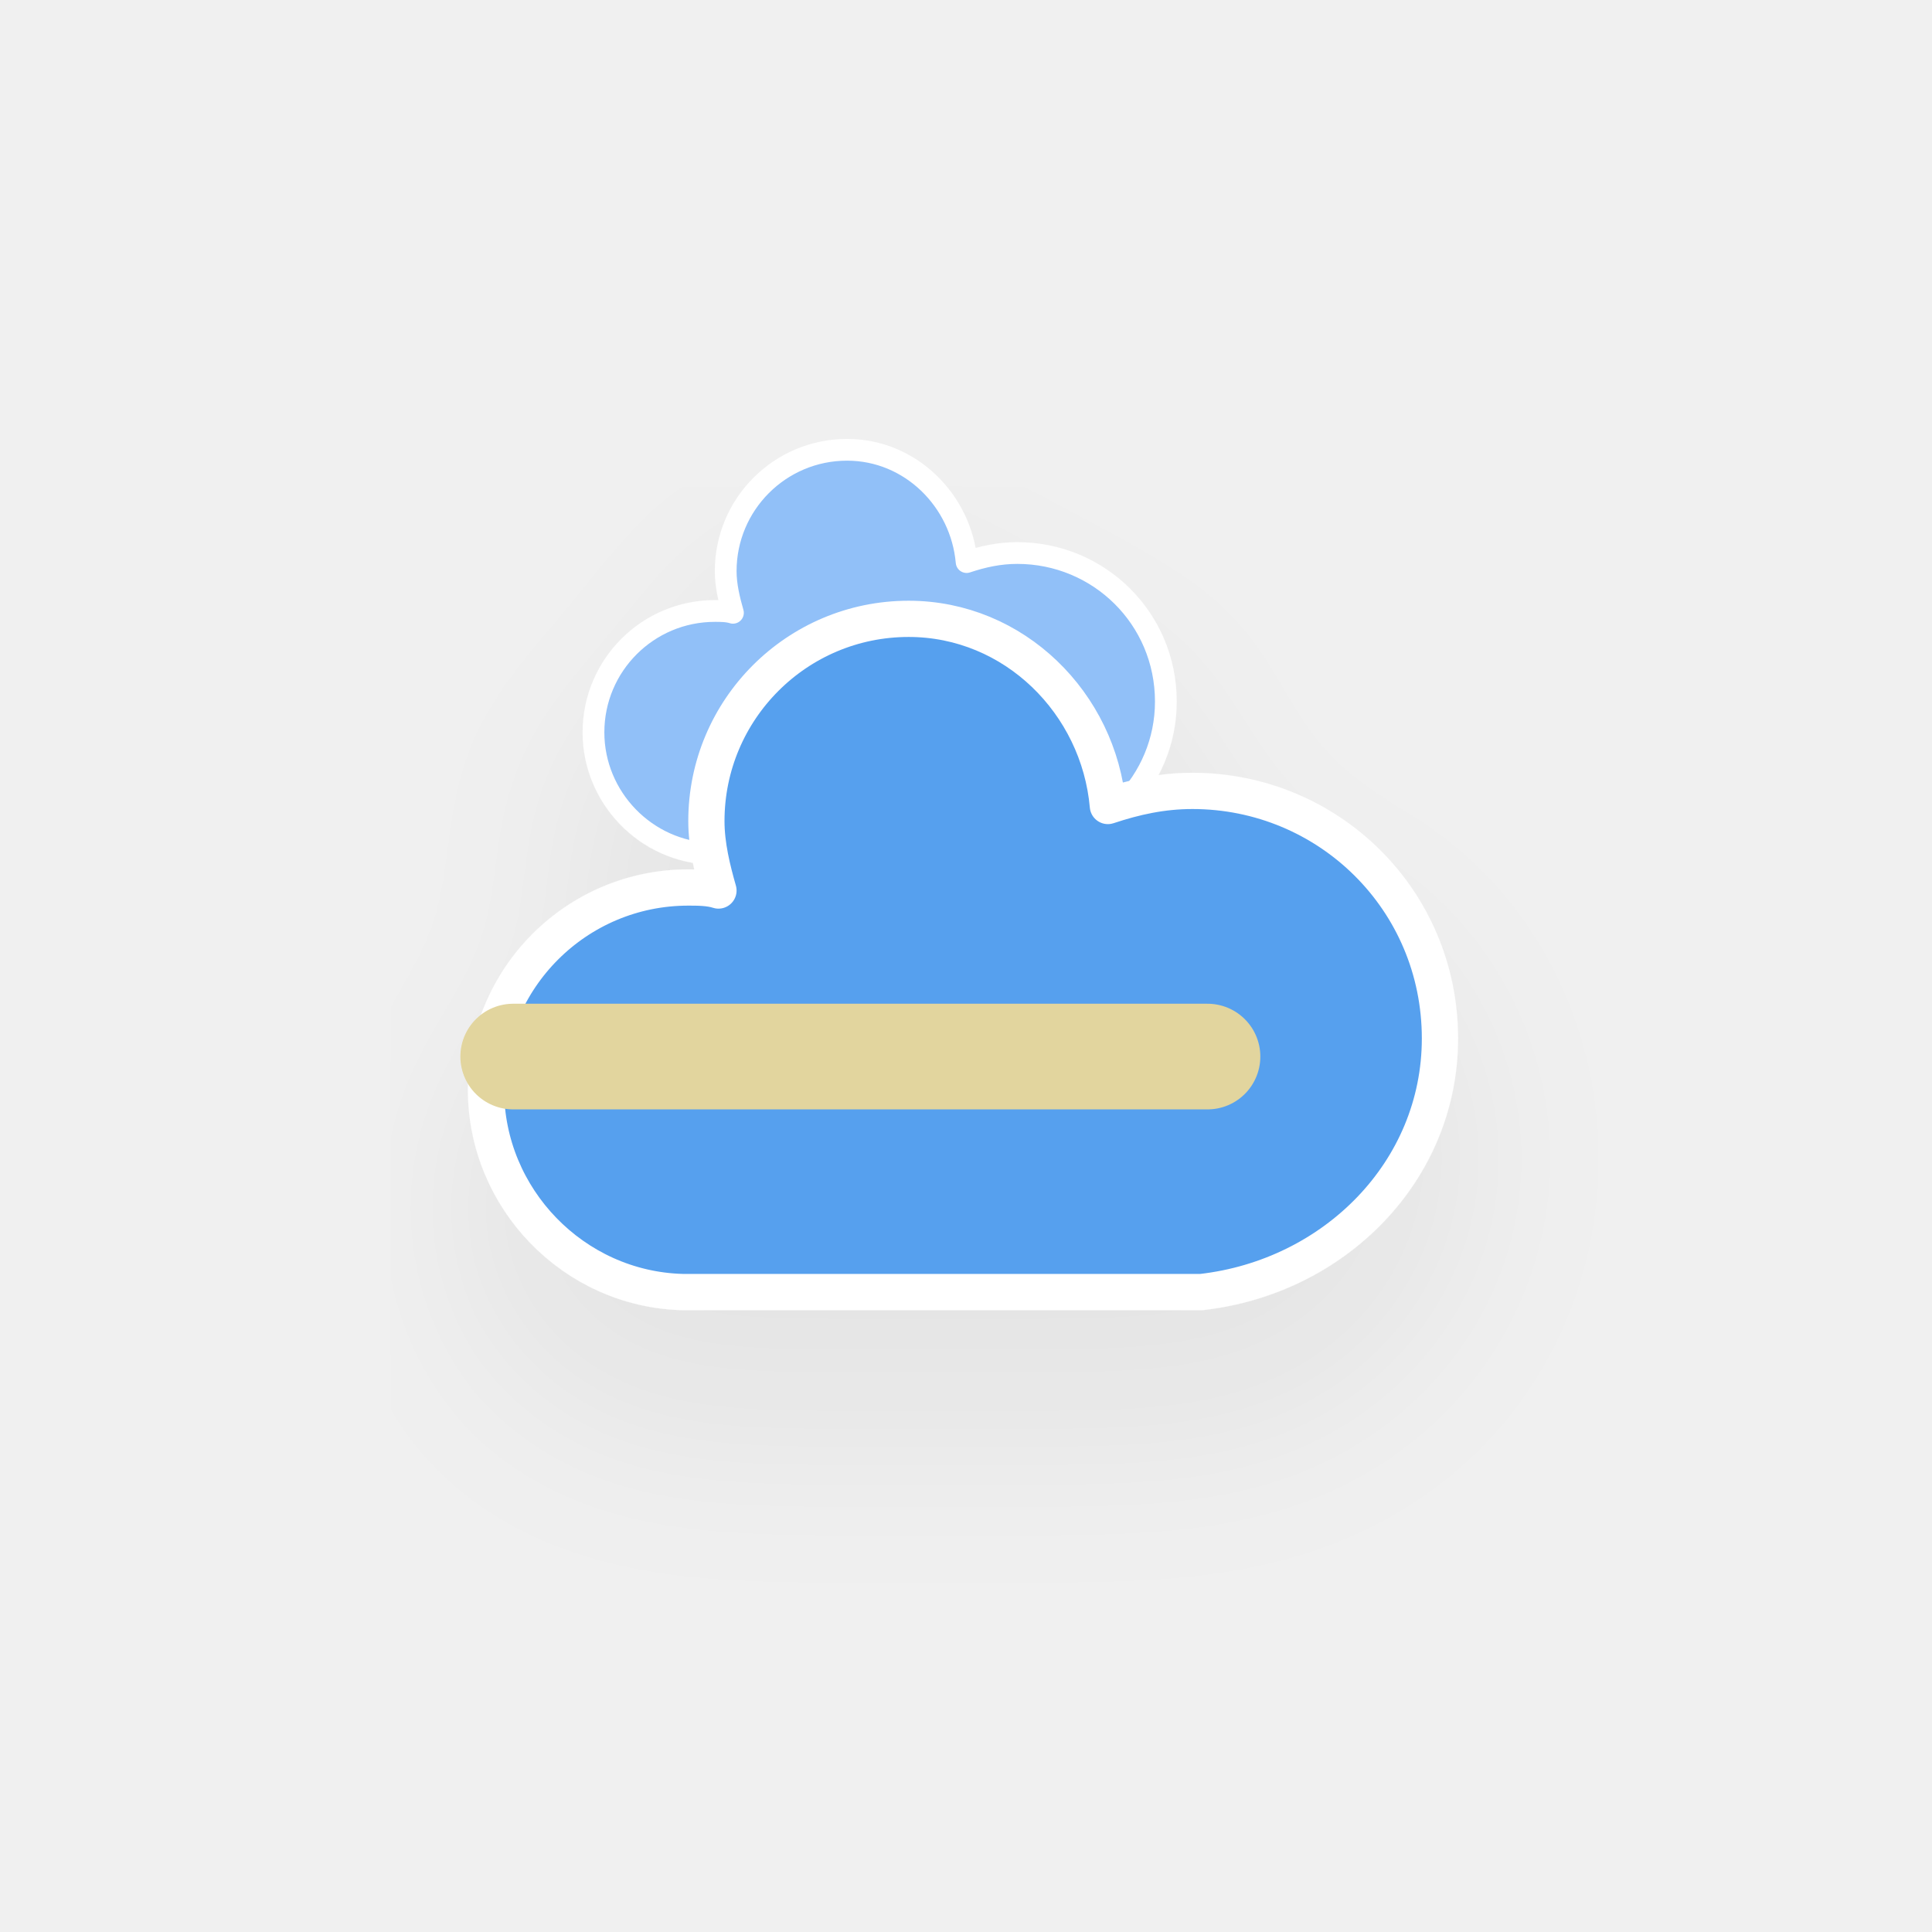
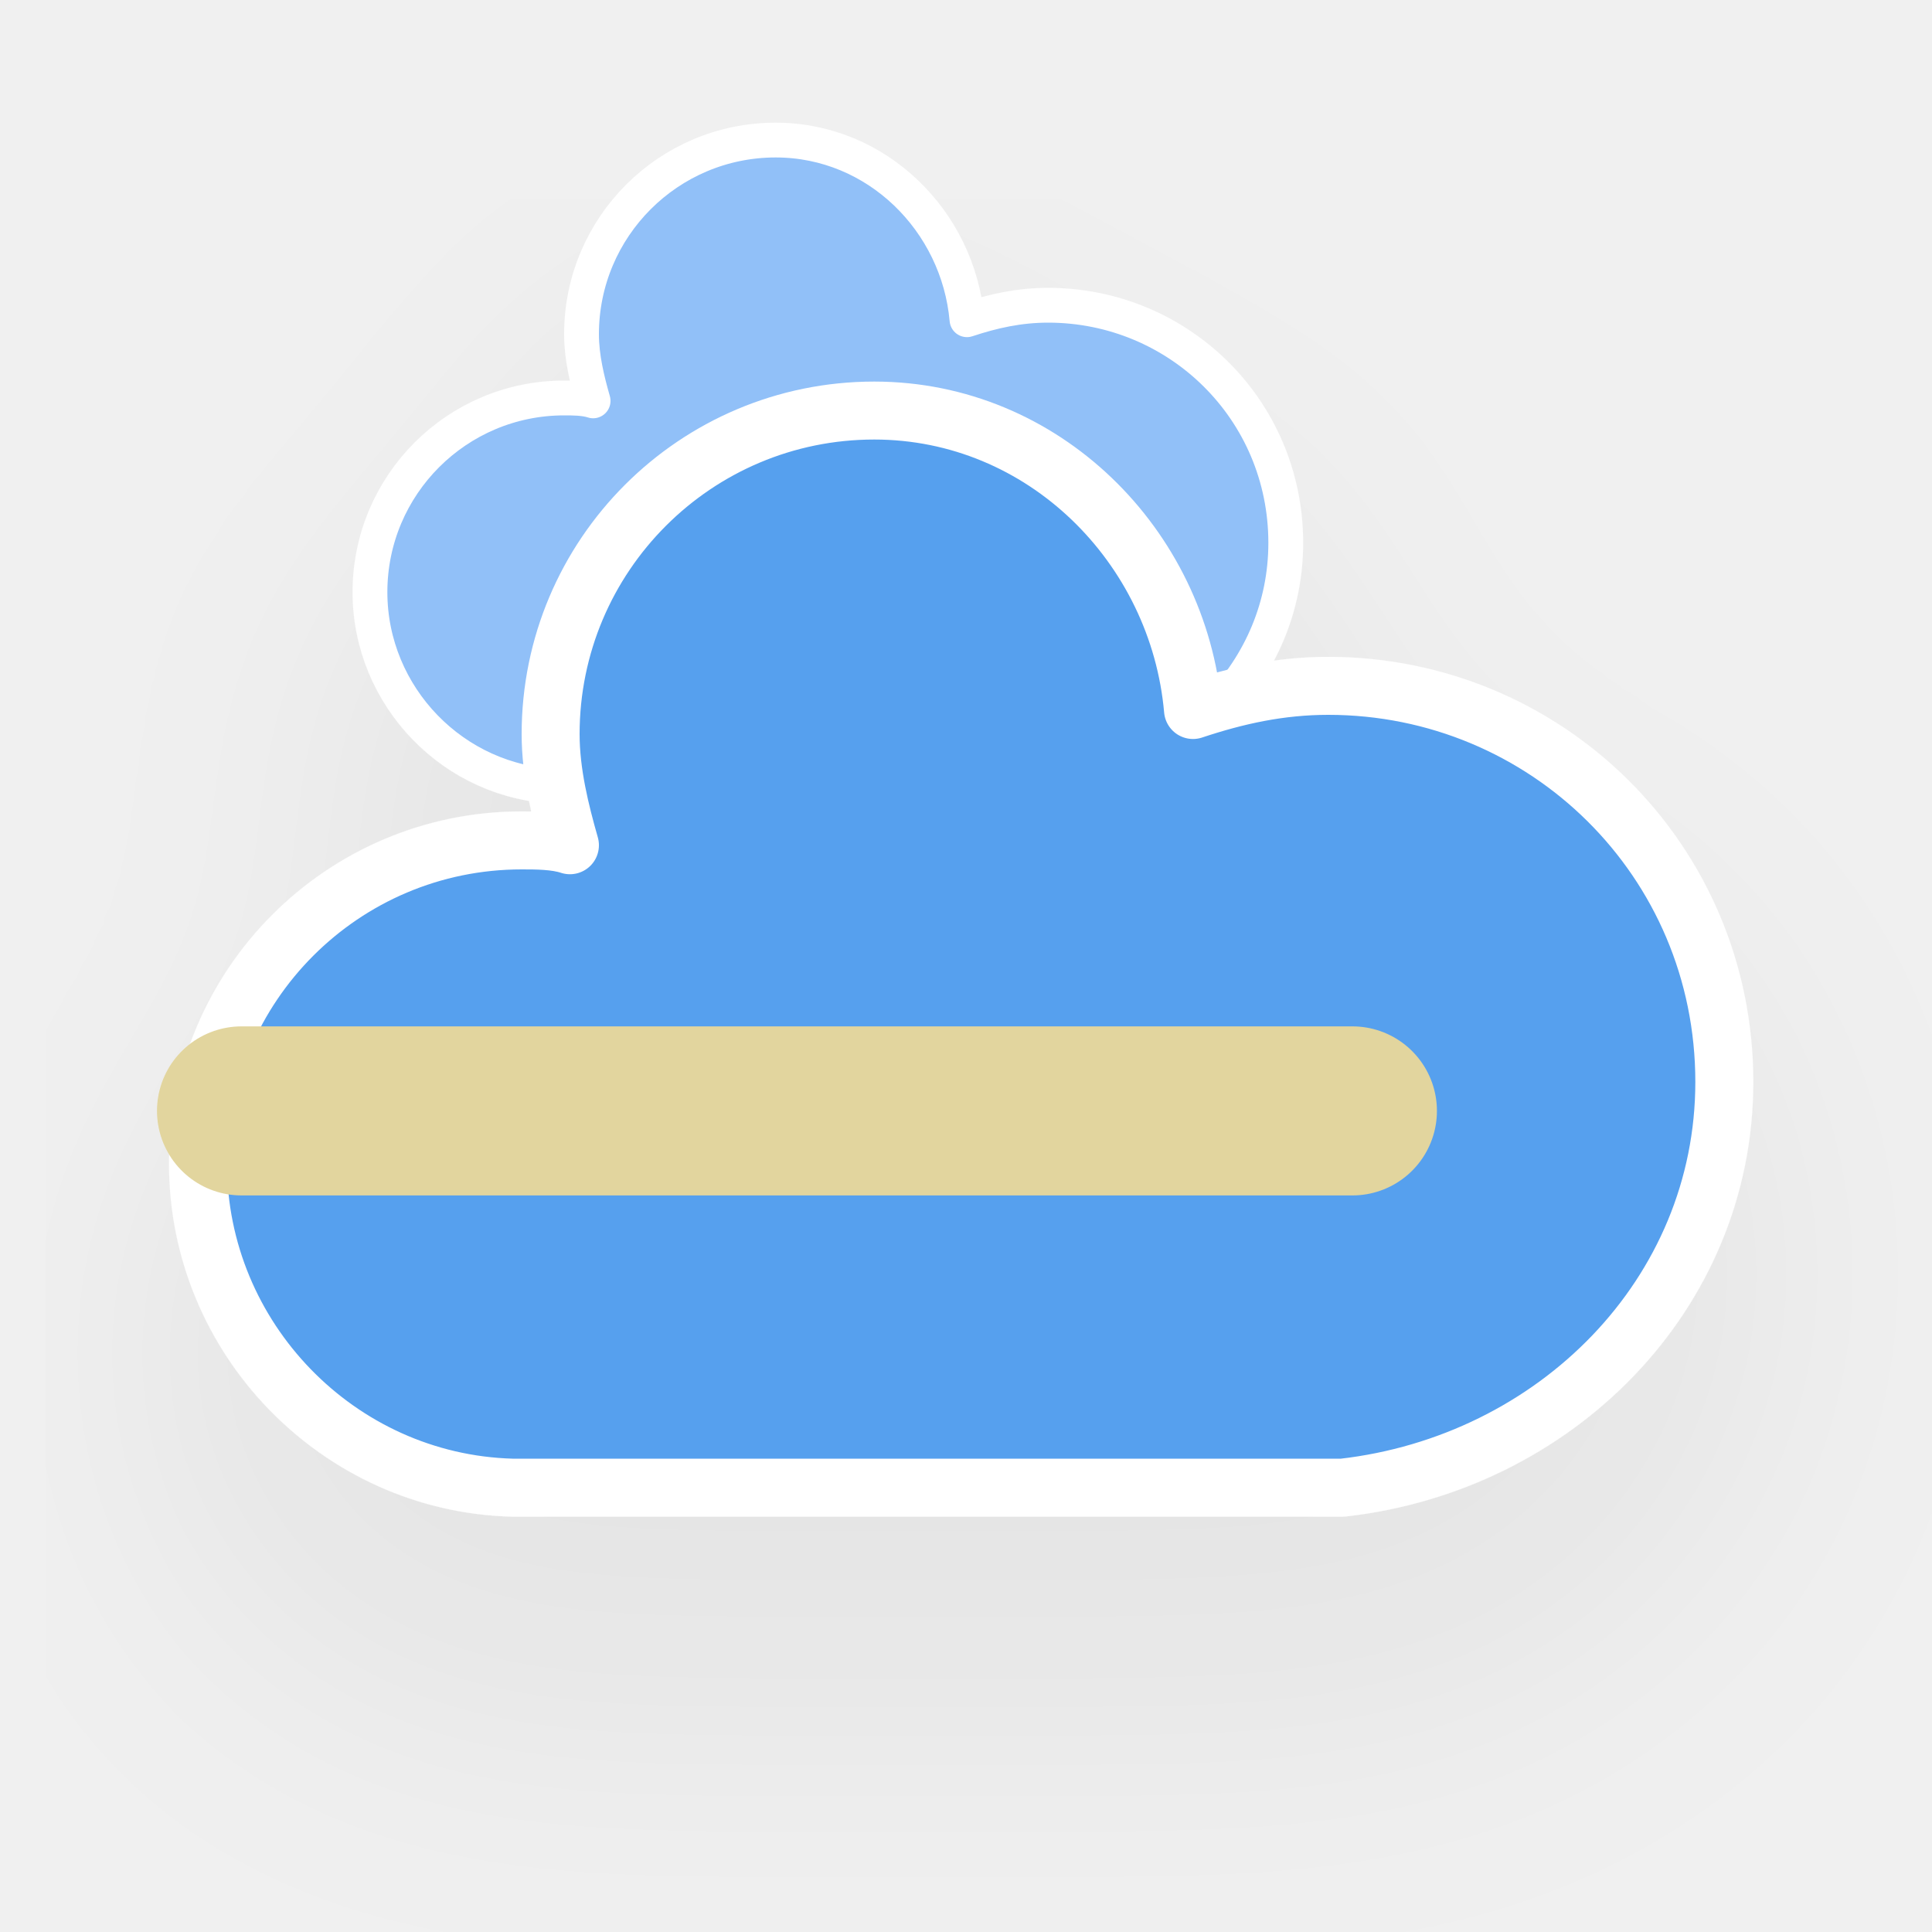
- <svg xmlns="http://www.w3.org/2000/svg" version="1.1" width="64" height="64" viewbox="0 0 64 64">
+ <svg xmlns="http://www.w3.org/2000/svg" version="1.1" width="40" height="40" viewbox="0 0 64 64">
  <defs>
    <filter id="blur" width="200%" height="200%">
      <feGaussianBlur in="SourceAlpha" stdDeviation="3" />
      <feOffset dx="0" dy="4" result="offsetblur" />
      <feComponentTransfer>
        <feFuncA type="linear" slope="0.05" />
      </feComponentTransfer>
      <feMerge>
        <feMergeNode />
        <feMergeNode in="SourceGraphic" />
      </feMerge>
    </filter>
    <style type="text/css">
/*
** CLOUDS
*/
@keyframes am-weather-cloud-1 {
  0% {
    -webkit-transform: translate(-5px,0px);
       -moz-transform: translate(-5px,0px);
        -ms-transform: translate(-5px,0px);
            transform: translate(-5px,0px);
  }

  50% {
    -webkit-transform: translate(10px,0px);
       -moz-transform: translate(10px,0px);
        -ms-transform: translate(10px,0px);
            transform: translate(10px,0px);
  }

  100% {
    -webkit-transform: translate(-5px,0px);
       -moz-transform: translate(-5px,0px);
        -ms-transform: translate(-5px,0px);
            transform: translate(-5px,0px);
  }
}

.am-weather-cloud-1 {
  -webkit-animation-name: am-weather-cloud-1;
     -moz-animation-name: am-weather-cloud-1;
          animation-name: am-weather-cloud-1;
  -webkit-animation-duration: 7s;
     -moz-animation-duration: 7s;
          animation-duration: 7s;
  -webkit-animation-timing-function: linear;
     -moz-animation-timing-function: linear;
          animation-timing-function: linear;
  -webkit-animation-iteration-count: infinite;
     -moz-animation-iteration-count: infinite;
          animation-iteration-count: infinite;
}

@keyframes am-weather-cloud-2 {
  0% {
    -webkit-transform: translate(0px,0px);
       -moz-transform: translate(0px,0px);
        -ms-transform: translate(0px,0px);
            transform: translate(0px,0px);
  }

  50% {
    -webkit-transform: translate(4px,0px);
       -moz-transform: translate(4px,0px);
        -ms-transform: translate(4px,0px);
            transform: translate(4px,0px);
  }

  100% {
    -webkit-transform: translate(0px,0px);
       -moz-transform: translate(0px,0px);
        -ms-transform: translate(0px,0px);
            transform: translate(0px,0px);
  }
}

.am-weather-cloud-2 {
  -webkit-animation-name: am-weather-cloud-2;
     -moz-animation-name: am-weather-cloud-2;
          animation-name: am-weather-cloud-2;
  -webkit-animation-duration: 3s;
     -moz-animation-duration: 3s;
          animation-duration: 3s;
  -webkit-animation-timing-function: linear;
     -moz-animation-timing-function: linear;
          animation-timing-function: linear;
  -webkit-animation-iteration-count: infinite;
     -moz-animation-iteration-count: infinite;
          animation-iteration-count: infinite;
}

/*
** SUN
*/
@keyframes am-weather-sun {
  0% {
    -webkit-transform: rotate(0deg);
       -moz-transform: rotate(0deg);
        -ms-transform: rotate(0deg);
            transform: rotate(0deg);
  }

  100% {
    -webkit-transform: rotate(360deg);
       -moz-transform: rotate(360deg);
        -ms-transform: rotate(360deg);
            transform: rotate(360deg);
  }
}

.am-weather-sun {
  -webkit-animation-name: am-weather-sun;
     -moz-animation-name: am-weather-sun;
      -ms-animation-name: am-weather-sun;
          animation-name: am-weather-sun;
  -webkit-animation-duration: 9s;
     -moz-animation-duration: 9s;
      -ms-animation-duration: 9s;
          animation-duration: 9s;
  -webkit-animation-timing-function: linear;
     -moz-animation-timing-function: linear;
      -ms-animation-timing-function: linear;
          animation-timing-function: linear;
  -webkit-animation-iteration-count: infinite;
     -moz-animation-iteration-count: infinite;
      -ms-animation-iteration-count: infinite;
          animation-iteration-count: infinite;
}

@keyframes am-weather-sun-shiny {
  0% {
    stroke-dasharray: 3px 10px;
    stroke-dashoffset: 0px;
  }

  50% {
    stroke-dasharray: 0.1px 10px;
    stroke-dashoffset: -1px;
  }

  100% {
    stroke-dasharray: 3px 10px;
    stroke-dashoffset: 0px;
  }
}

.am-weather-sun-shiny line {
  -webkit-animation-name: am-weather-sun-shiny;
     -moz-animation-name: am-weather-sun-shiny;
      -ms-animation-name: am-weather-sun-shiny;
          animation-name: am-weather-sun-shiny;
  -webkit-animation-duration: 2s;
     -moz-animation-duration: 2s;
      -ms-animation-duration: 2s;
          animation-duration: 2s;
  -webkit-animation-timing-function: linear;
     -moz-animation-timing-function: linear;
      -ms-animation-timing-function: linear;
          animation-timing-function: linear;
  -webkit-animation-iteration-count: infinite;
     -moz-animation-iteration-count: infinite;
      -ms-animation-iteration-count: infinite;
          animation-iteration-count: infinite;
}




/*
** MOON
*/
@keyframes am-weather-moon {
  0% {
    -webkit-transform: rotate(0deg);
       -moz-transform: rotate(0deg);
        -ms-transform: rotate(0deg);
            transform: rotate(0deg);
  }

  50% {
    -webkit-transform: rotate(15deg);
       -moz-transform: rotate(15deg);
        -ms-transform: rotate(15deg);
            transform: rotate(15deg);
  }

  100% {
    -webkit-transform: rotate(0deg);
       -moz-transform: rotate(0deg);
        -ms-transform: rotate(0deg);
            transform: rotate(0deg);
  }
}

.am-weather-moon {
  -webkit-animation-name: am-weather-moon;
     -moz-animation-name: am-weather-moon;
      -ms-animation-name: am-weather-moon;
          animation-name: am-weather-moon;
  -webkit-animation-duration: 6s;
     -moz-animation-duration: 6s;
      -ms-animation-duration: 6s;
          animation-duration: 6s;
  -webkit-animation-timing-function: linear;
     -moz-animation-timing-function: linear;
      -ms-animation-timing-function: linear;
          animation-timing-function: linear;
  -webkit-animation-iteration-count: infinite;
     -moz-animation-iteration-count: infinite;
      -ms-animation-iteration-count: infinite;
          animation-iteration-count: infinite;
  -webkit-transform-origin: 12.5px 15.15px 0; /* TODO FF CENTER ISSUE */
     -moz-transform-origin: 12.5px 15.15px 0; /* TODO FF CENTER ISSUE */
      -ms-transform-origin: 12.5px 15.15px 0; /* TODO FF CENTER ISSUE */
          transform-origin: 12.5px 15.15px 0; /* TODO FF CENTER ISSUE */
}

@keyframes am-weather-moon-star-1 {
  0% {
    opacity: 0;
  }

  100% {
    opacity: 1;
  }
}

.am-weather-moon-star-1 {
  -webkit-animation-name: am-weather-moon-star-1;
     -moz-animation-name: am-weather-moon-star-1;
      -ms-animation-name: am-weather-moon-star-1;
          animation-name: am-weather-moon-star-1;
  -webkit-animation-delay: 3s;
     -moz-animation-delay: 3s;
      -ms-animation-delay: 3s;
          animation-delay: 3s;
  -webkit-animation-duration: 5s;
     -moz-animation-duration: 5s;
      -ms-animation-duration: 5s;
          animation-duration: 5s;
  -webkit-animation-timing-function: linear;
     -moz-animation-timing-function: linear;
      -ms-animation-timing-function: linear;
          animation-timing-function: linear;
  -webkit-animation-iteration-count: 1;
     -moz-animation-iteration-count: 1;
      -ms-animation-iteration-count: 1;
          animation-iteration-count: 1;
}

@keyframes am-weather-moon-star-2 {
  0% {
    opacity: 0;
  }

  100% {
    opacity: 1;
  }
}

.am-weather-moon-star-2 {
  -webkit-animation-name: am-weather-moon-star-2;
     -moz-animation-name: am-weather-moon-star-2;
      -ms-animation-name: am-weather-moon-star-2;
          animation-name: am-weather-moon-star-2;
  -webkit-animation-delay: 5s;
     -moz-animation-delay: 5s;
      -ms-animation-delay: 5s;
          animation-delay: 5s;
  -webkit-animation-duration: 4s;
     -moz-animation-duration: 4s;
      -ms-animation-duration: 4s;
          animation-duration: 4s;
  -webkit-animation-timing-function: linear;
     -moz-animation-timing-function: linear;
      -ms-animation-timing-function: linear;
          animation-timing-function: linear;
  -webkit-animation-iteration-count: 1;
     -moz-animation-iteration-count: 1;
      -ms-animation-iteration-count: 1;
          animation-iteration-count: 1;
}

/*
** RAIN
*/
@keyframes am-weather-rain {
  0% {
    stroke-dashoffset: 0;
  }

  100% {
    stroke-dashoffset: -100;
  }
}

.am-weather-rain-1 {
  -webkit-animation-name: am-weather-rain;
     -moz-animation-name: am-weather-rain;
      -ms-animation-name: am-weather-rain;
          animation-name: am-weather-rain;
  -webkit-animation-duration: 8s;
     -moz-animation-duration: 8s;
      -ms-animation-duration: 8s;
          animation-duration: 8s;
  -webkit-animation-timing-function: linear;
     -moz-animation-timing-function: linear;
      -ms-animation-timing-function: linear;
          animation-timing-function: linear;
  -webkit-animation-iteration-count: infinite;
     -moz-animation-iteration-count: infinite;
      -ms-animation-iteration-count: infinite;
          animation-iteration-count: infinite;
}

.am-weather-rain-2 {
  -webkit-animation-name: am-weather-rain;
     -moz-animation-name: am-weather-rain;
      -ms-animation-name: am-weather-rain;
          animation-name: am-weather-rain;
  -webkit-animation-delay: 0.25s;
     -moz-animation-delay: 0.25s;
      -ms-animation-delay: 0.25s;
          animation-delay: 0.25s;
  -webkit-animation-duration: 8s;
     -moz-animation-duration: 8s;
      -ms-animation-duration: 8s;
          animation-duration: 8s;
  -webkit-animation-timing-function: linear;
     -moz-animation-timing-function: linear;
      -ms-animation-timing-function: linear;
          animation-timing-function: linear;
  -webkit-animation-iteration-count: infinite;
     -moz-animation-iteration-count: infinite;
      -ms-animation-iteration-count: infinite;
          animation-iteration-count: infinite;
}


/*
** SNOW
*/
@keyframes am-weather-snow {
  0% {
    -webkit-transform: translateX(0) translateY(0);
       -moz-transform: translateX(0) translateY(0);
        -ms-transform: translateX(0) translateY(0);
            transform: translateX(0) translateY(0);
  }

  33.33% {
    -webkit-transform: translateX(-1.2px) translateY(2px);
       -moz-transform: translateX(-1.2px) translateY(2px);
        -ms-transform: translateX(-1.2px) translateY(2px);
            transform: translateX(-1.2px) translateY(2px);
  }

  66.66% {
    -webkit-transform: translateX(1.4px) translateY(4px);
       -moz-transform: translateX(1.4px) translateY(4px);
        -ms-transform: translateX(1.4px) translateY(4px);
            transform: translateX(1.4px) translateY(4px);
    opacity: 1;
  }

  100% {
    -webkit-transform: translateX(-1.6px) translateY(6px);
       -moz-transform: translateX(-1.6px) translateY(6px);
        -ms-transform: translateX(-1.6px) translateY(6px);
            transform: translateX(-1.6px) translateY(6px);
    opacity: 0;
  }
}

@keyframes am-weather-snow-reverse {
  0% {
    -webkit-transform: translateX(0) translateY(0);
       -moz-transform: translateX(0) translateY(0);
        -ms-transform: translateX(0) translateY(0);
            transform: translateX(0) translateY(0);
  }

  33.33% {
    -webkit-transform: translateX(1.2px) translateY(2px);
       -moz-transform: translateX(1.2px) translateY(2px);
        -ms-transform: translateX(1.2px) translateY(2px);
            transform: translateX(1.2px) translateY(2px);
  }

  66.66% {
    -webkit-transform: translateX(-1.4px) translateY(4px);
       -moz-transform: translateX(-1.4px) translateY(4px);
        -ms-transform: translateX(-1.4px) translateY(4px);
            transform: translateX(-1.4px) translateY(4px);
    opacity: 1;
  }

  100% {
    -webkit-transform: translateX(1.6px) translateY(6px);
       -moz-transform: translateX(1.6px) translateY(6px);
        -ms-transform: translateX(1.6px) translateY(6px);
            transform: translateX(1.6px) translateY(6px);
    opacity: 0;
  }
}

.am-weather-snow-1 {
  -webkit-animation-name: am-weather-snow;
     -moz-animation-name: am-weather-snow;
      -ms-animation-name: am-weather-snow;
          animation-name: am-weather-snow;
  -webkit-animation-duration: 2s;
     -moz-animation-duration: 2s;
      -ms-animation-duration: 2s;
          animation-duration: 2s;
  -webkit-animation-timing-function: linear;
     -moz-animation-timing-function: linear;
      -ms-animation-timing-function: linear;
          animation-timing-function: linear;
  -webkit-animation-iteration-count: infinite;
     -moz-animation-iteration-count: infinite;
      -ms-animation-iteration-count: infinite;
          animation-iteration-count: infinite;
}

.am-weather-snow-2 {
  -webkit-animation-name: am-weather-snow;
     -moz-animation-name: am-weather-snow;
      -ms-animation-name: am-weather-snow;
          animation-name: am-weather-snow;
  -webkit-animation-delay: 1.2s;
     -moz-animation-delay: 1.2s;
      -ms-animation-delay: 1.2s;
          animation-delay: 1.2s;
  -webkit-animation-duration: 2s;
     -moz-animation-duration: 2s;
      -ms-animation-duration: 2s;
          animation-duration: 2s;
  -webkit-animation-timing-function: linear;
     -moz-animation-timing-function: linear;
      -ms-animation-timing-function: linear;
          animation-timing-function: linear;
  -webkit-animation-iteration-count: infinite;
     -moz-animation-iteration-count: infinite;
      -ms-animation-iteration-count: infinite;
          animation-iteration-count: infinite;
}

.am-weather-snow-3 {
  -webkit-animation-name: am-weather-snow-reverse;
     -moz-animation-name: am-weather-snow-reverse;
      -ms-animation-name: am-weather-snow-reverse;
          animation-name: am-weather-snow-reverse;
  -webkit-animation-duration: 2s;
     -moz-animation-duration: 2s;
      -ms-animation-duration: 2s;
          animation-duration: 2s;
  -webkit-animation-timing-function: linear;
     -moz-animation-timing-function: linear;
      -ms-animation-timing-function: linear;
          animation-timing-function: linear;
  -webkit-animation-iteration-count: infinite;
     -moz-animation-iteration-count: infinite;
      -ms-animation-iteration-count: infinite;
          animation-iteration-count: infinite;
}

/*
** EASING
*/
.am-weather-easing-ease-in-out {
  -webkit-animation-timing-function: ease-in-out;
     -moz-animation-timing-function: ease-in-out;
      -ms-animation-timing-function: ease-in-out;
          animation-timing-function: ease-in-out;
}

        </style>
  </defs>
  <g filter="url(#blur)" id="cloudy">
-     <g transform="translate(20,10)">
+     <g transform="translate(8,-2)">
      <g class="am-weather-cloud-1">
        <path d="M47.7,35.4     c0-4.6-3.7-8.2-8.2-8.2c-1,0-1.9,0.2-2.8,0.5c-0.3-3.4-3.1-6.2-6.6-6.2c-3.7,0-6.7,3-6.7,6.7c0,0.8,0.2,1.6,0.4,2.3     c-0.3-0.1-0.7-0.1-1-0.1c-3.7,0-6.7,3-6.7,6.7c0,3.6,2.9,6.6,6.5,6.7l17.2,0C44.2,43.3,47.7,39.8,47.7,35.4z" fill="#91C0F8" stroke="white" stroke-linejoin="round" stroke-width="1.2" transform="translate(-10,-8), scale(0.6)" />
      </g>
      <g class="am-weather-cloud-2">
        <path d="M47.7,35.4     c0-4.6-3.7-8.2-8.2-8.2c-1,0-1.9,0.2-2.8,0.5c-0.3-3.4-3.1-6.2-6.6-6.2c-3.7,0-6.7,3-6.7,6.7c0,0.8,0.2,1.6,0.4,2.3     c-0.3-0.1-0.7-0.1-1-0.1c-3.7,0-6.7,3-6.7,6.7c0,3.6,2.9,6.6,6.5,6.7l17.2,0C44.2,43.3,47.7,39.8,47.7,35.4z" fill="#57A0EE" stroke="white" stroke-linejoin="round" stroke-width="1.2" transform="translate(-20,-11)" />
      </g>
      <line class="am-weather-fog" stroke-linecap="round" x1="-3" y1="25" x2="20" y2="25" style="stroke:rgb(226, 213, 158);stroke-width:3.5" />
    </g>
  </g>
</svg>
